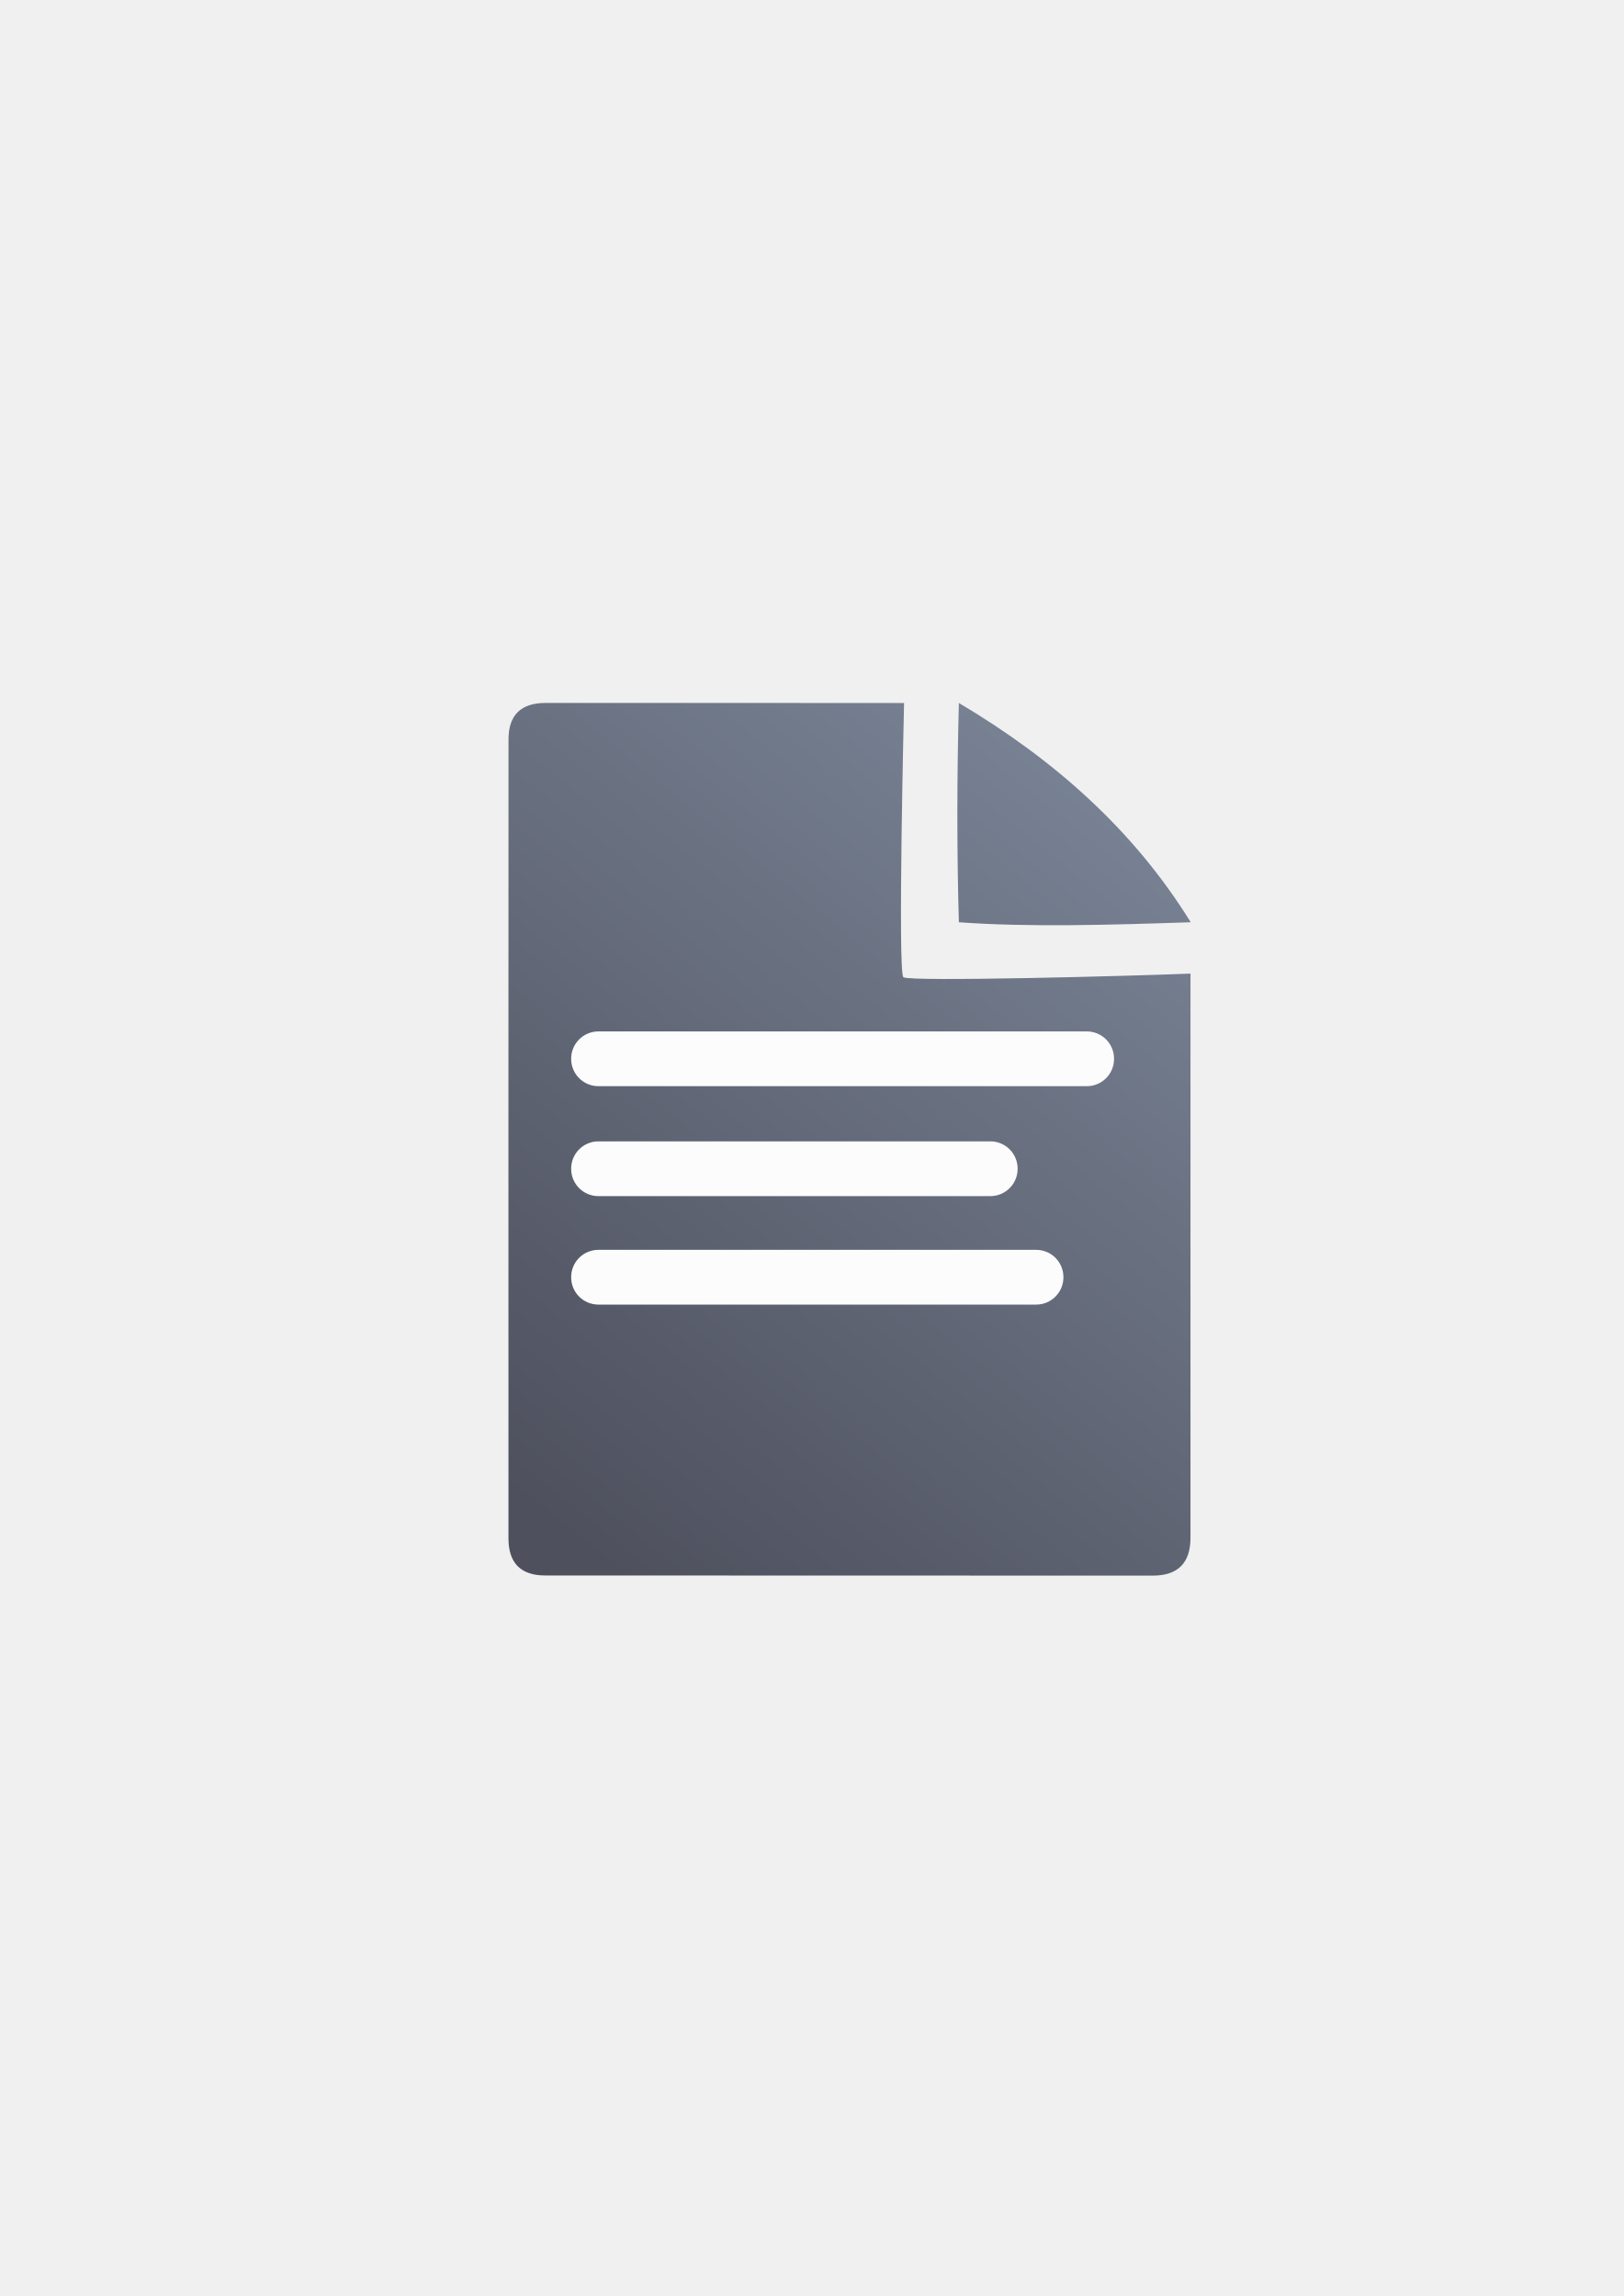
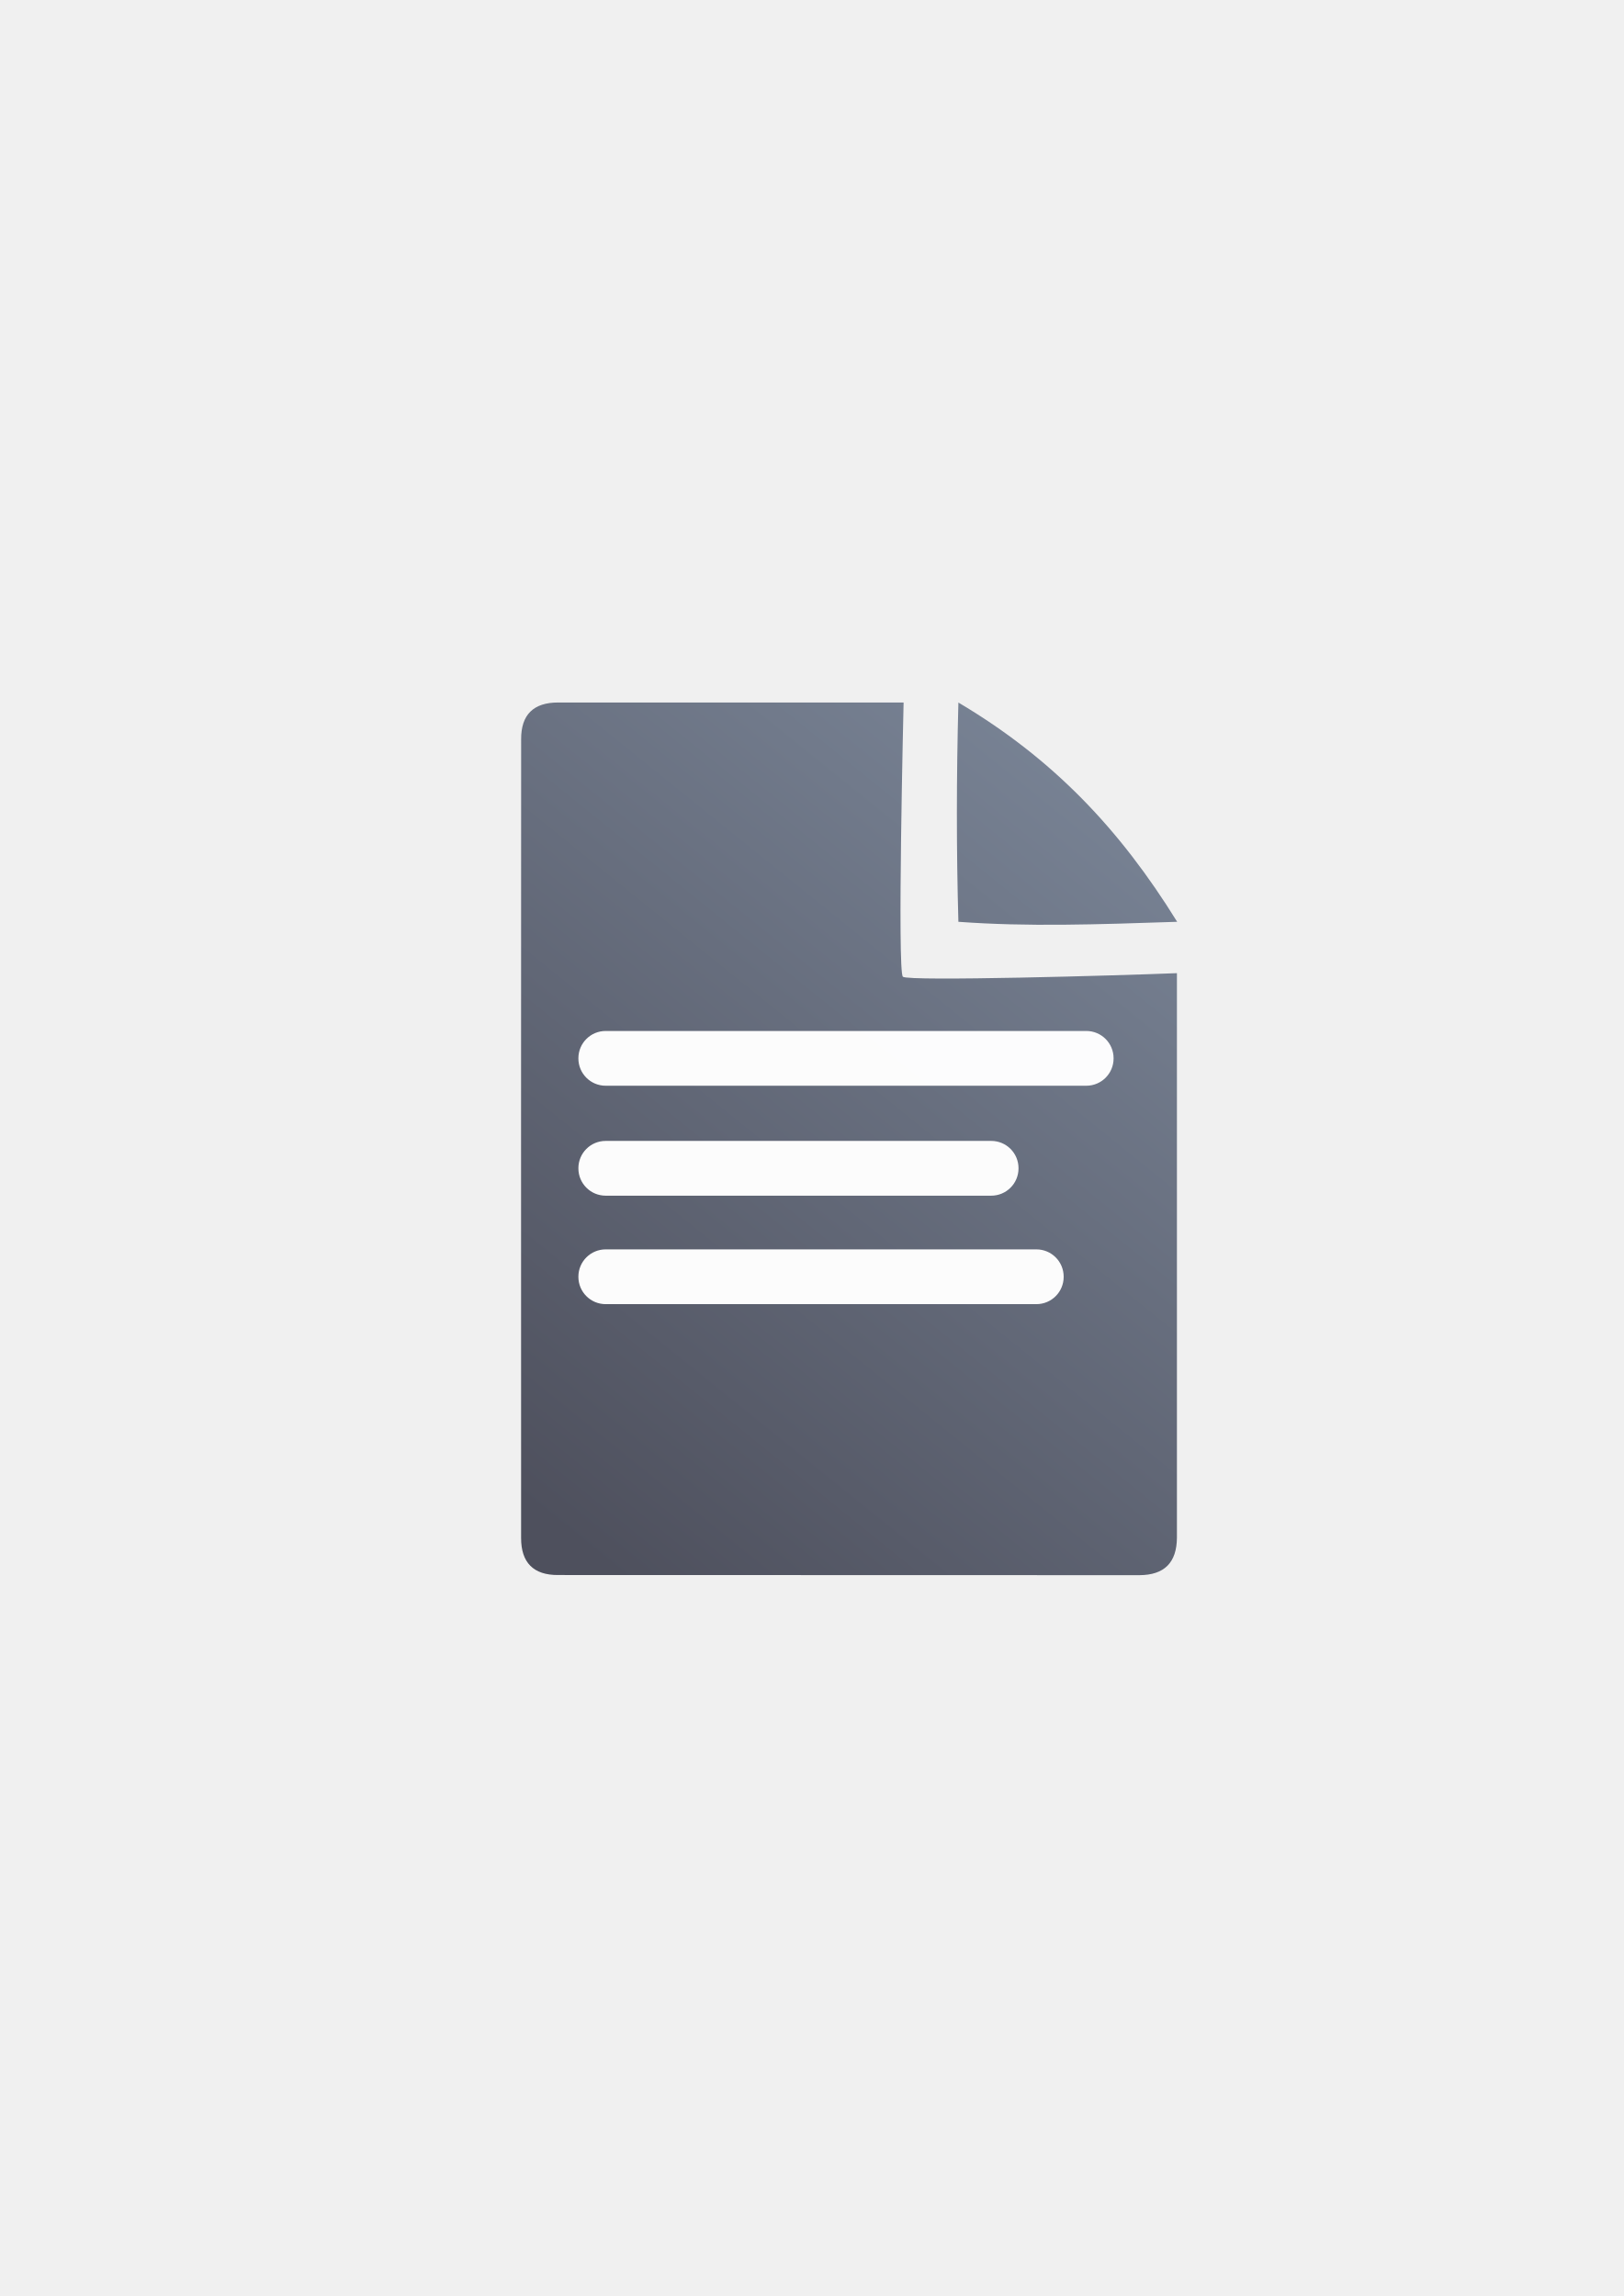
<svg xmlns="http://www.w3.org/2000/svg" xmlns:xlink="http://www.w3.org/1999/xlink" width="210mm" height="297mm" viewBox="0 0 744.094 1052.362" id="svg2" version="1.1">
  <defs id="defs4">
    <linearGradient id="linearGradient2224">
      <stop id="stop2226" offset="0" style="stop-color:#7c7c7c;stop-opacity:1;" />
      <stop id="stop2228" offset="1" style="stop-color:#b8b8b8;stop-opacity:1;" />
    </linearGradient>
    <linearGradient id="linearGradient15218">
      <stop id="stop15220" offset="0" style="stop-color:#eeeeef;stop-opacity:1;" />
      <stop id="stop2736" offset="0.599" style="stop-color:#d3d7cf;stop-opacity:1;" />
      <stop id="stop2738" offset="0.828" style="stop-color:#ffffff;stop-opacity:1;" />
      <stop id="stop15222" offset="1" style="stop-color:#d3d7cf;stop-opacity:1;" />
    </linearGradient>
    <pattern y="0" x="0" height="6" width="6" patternUnits="userSpaceOnUse" id="EMFhbasepattern" />
-     <linearGradient xlink:href="#linearGradient4195" id="linearGradient4201" x1="286.383" y1="672.921" x2="532.517" y2="367.749" gradientUnits="userSpaceOnUse" gradientTransform="matrix(1.136353,0,0,1.136353,-54.27998,-53.28825)" />
+     <linearGradient xlink:href="#linearGradient4195" id="linearGradient4201" x1="286.383" y1="672.921" x2="532.517" y2="367.749" gradientUnits="userSpaceOnUse" gradientTransform="matrix(1.136353,0,0,1.136353,-61.94544,-93.79842)" />
    <linearGradient id="linearGradient4195">
      <stop style="stop-color:#4e505d;stop-opacity:1" offset="0" id="stop4197" />
      <stop style="stop-color:#7a8597;stop-opacity:1" offset="1" id="stop4199" />
    </linearGradient>
  </defs>
  <g id="layer1">
-     <rect style="fill:none;fill-rule:evenodd;stroke:none;stroke-width:1px;stroke-linecap:butt;stroke-linejoin:miter;stroke-opacity:1" id="rect3336" width="400" height="400" x="189.117" y="322.31" />
-     <rect style="fill:none;fill-rule:evenodd;stroke:none;stroke-width:1px;stroke-linecap:butt;stroke-linejoin:miter;stroke-opacity:1" id="rect3336-8" width="400" height="400" x="189.105" y="322.164" />
-     <rect style="fill:none;fill-rule:evenodd;stroke:none;stroke-width:1px;stroke-linecap:butt;stroke-linejoin:miter;stroke-opacity:1" id="rect3336-0" width="400" height="400" x="189.145" y="322.216" />
-     <g id="g4205" transform="translate(-2.499416,0)">
-       <path id="path4244" d="m 252.561,322.19 c -11.389,-0.019 -17.071,5.611 -17.023,16.832 -0.048,93.324 -0.048,252.411 -0.018,366.068 -0.03,11.342 5.686,17.096 16.979,17.02 l 278.383,0.07 c 11.423,-0.065 17.107,-5.748 17.182,-17.207 l 0.002,-258.725 c -26.828,1.086 -128.934,3.84 -131.58,1.65 -2.646,-2.19 0.324,-125.686 0.324,-125.686 0,0 -139.181,-0.026 -164.248,-0.023 z m 189.359,0.018 c -0.901,34.041 -0.94,67.564 0,100.5 31.766,2.324 68.873,1.25 106.256,0 -26.337,-42.581 -62.997,-74.841 -106.256,-100.5 z" style="fill:url(#linearGradient4201);fill-opacity:1;fill-rule:evenodd;stroke:none;stroke-width:1px;stroke-linecap:butt;stroke-linejoin:miter;stroke-opacity:1" />
-       <rect ry="12.5" y="472.746" x="264.241" height="25.102" width="248.796" id="rect4227" style="color:#252525;clip-rule:nonzero;display:inline;overflow:visible;visibility:visible;opacity:0.98;isolation:auto;mix-blend-mode:normal;color-interpolation:sRGB;color-interpolation-filters:linearRGB;solid-color:#252525;solid-opacity:1;fill:#ffffff;fill-opacity:1;fill-rule:nonzero;stroke:none;stroke-width:50;stroke-linecap:square;stroke-linejoin:round;stroke-miterlimit:4;stroke-dasharray:none;stroke-dashoffset:0;stroke-opacity:1;color-rendering:auto;image-rendering:auto;shape-rendering:auto;text-rendering:auto;enable-background:accumulate" />
-       <rect style="color:#252525;clip-rule:nonzero;display:inline;overflow:visible;visibility:visible;opacity:0.98;isolation:auto;mix-blend-mode:normal;color-interpolation:sRGB;color-interpolation-filters:linearRGB;solid-color:#252525;solid-opacity:1;fill:#ffffff;fill-opacity:1;fill-rule:nonzero;stroke:none;stroke-width:50;stroke-linecap:square;stroke-linejoin:round;stroke-miterlimit:4;stroke-dasharray:none;stroke-dashoffset:0;stroke-opacity:1;color-rendering:auto;image-rendering:auto;shape-rendering:auto;text-rendering:auto;enable-background:accumulate" id="rect4229" width="204.602" height="25.102" x="264.241" y="523.137" ry="12.5" />
-       <rect ry="12.5" y="572.855" x="264.241" height="25.102" width="225.594" id="rect4233" style="color:#252525;clip-rule:nonzero;display:inline;overflow:visible;visibility:visible;opacity:0.98;isolation:auto;mix-blend-mode:normal;color-interpolation:sRGB;color-interpolation-filters:linearRGB;solid-color:#252525;solid-opacity:1;fill:#ffffff;fill-opacity:1;fill-rule:nonzero;stroke:none;stroke-width:50;stroke-linecap:square;stroke-linejoin:round;stroke-miterlimit:4;stroke-dasharray:none;stroke-dashoffset:0;stroke-opacity:1;color-rendering:auto;image-rendering:auto;shape-rendering:auto;text-rendering:auto;enable-background:accumulate" />
+     <g id="g4245" transform="translate(4.949747,40.30508)">
+       <rect y="281.8" x="183.951" height="400" width="400" id="rect3336" style="fill:none;fill-rule:evenodd;stroke:none;stroke-width:1px;stroke-linecap:butt;stroke-linejoin:miter;stroke-opacity:1" />
+       <rect y="281.654" x="183.939" height="400" width="400" id="rect3336-8" style="fill:none;fill-rule:evenodd;stroke:none;stroke-width:1px;stroke-linecap:butt;stroke-linejoin:miter;stroke-opacity:1" />
+       <rect y="281.706" x="183.979" height="400" width="400" id="rect3336-0" style="fill:none;fill-rule:evenodd;stroke:none;stroke-width:1px;stroke-linecap:butt;stroke-linejoin:miter;stroke-opacity:1" />
+       <path id="path4244" d="m 250.896,281.68 c -11.389,-0.019 -17.071,5.611 -17.023,16.832 -0.048,93.324 -0.048,252.411 -0.018,366.068 -0.03,11.342 5.686,17.096 16.979,17.02 l 266.383,0.07 c 11.423,-0.065 17.107,-5.748 17.182,-17.207 l 0.002,-258.725 c -26.828,1.086 -122.934,3.84 -125.58,1.65 -2.646,-2.19 0.324,-125.686 0.324,-125.686 0,0 -133.181,-0.026 -158.248,-0.023 z m 183.359,0.018 c -0.901,34.041 -0.94,67.564 0,100.5 31.766,2.324 62.873,1.25 100.256,0 -26.337,-42.581 -56.997,-74.841 -100.256,-100.5 z" style="fill:url(#linearGradient4201);fill-opacity:1;fill-rule:evenodd;stroke:none;stroke-width:1px;stroke-linecap:butt;stroke-linejoin:miter;stroke-opacity:1" />
+       <rect ry="12.5" y="432.236" x="260.111" height="25.102" width="245.26" id="rect4227" style="color:#252525;clip-rule:nonzero;display:inline;overflow:visible;visibility:visible;opacity:0.98;isolation:auto;mix-blend-mode:normal;color-interpolation:sRGB;color-interpolation-filters:linearRGB;solid-color:#252525;solid-opacity:1;fill:#ffffff;fill-opacity:1;fill-rule:nonzero;stroke:none;stroke-width:50;stroke-linecap:square;stroke-linejoin:round;stroke-miterlimit:4;stroke-dasharray:none;stroke-dashoffset:0;stroke-opacity:1;color-rendering:auto;image-rendering:auto;shape-rendering:auto;text-rendering:auto;enable-background:accumulate" />
+       <rect style="color:#252525;clip-rule:nonzero;display:inline;overflow:visible;visibility:visible;opacity:0.98;isolation:auto;mix-blend-mode:normal;color-interpolation:sRGB;color-interpolation-filters:linearRGB;solid-color:#252525;solid-opacity:1;fill:#ffffff;fill-opacity:1;fill-rule:nonzero;stroke:none;stroke-width:50;stroke-linecap:square;stroke-linejoin:round;stroke-miterlimit:4;stroke-dasharray:none;stroke-dashoffset:0;stroke-opacity:1;color-rendering:auto;image-rendering:auto;shape-rendering:auto;text-rendering:auto;enable-background:accumulate" id="rect4229" width="201.694" height="25.102" x="260.111" y="482.627" ry="12.5" />
+       <rect ry="12.5" y="532.345" x="260.111" height="25.102" width="222.388" id="rect4233" style="color:#252525;clip-rule:nonzero;display:inline;overflow:visible;visibility:visible;opacity:0.98;isolation:auto;mix-blend-mode:normal;color-interpolation:sRGB;color-interpolation-filters:linearRGB;solid-color:#252525;solid-opacity:1;fill:#ffffff;fill-opacity:1;fill-rule:nonzero;stroke:none;stroke-width:50;stroke-linecap:square;stroke-linejoin:round;stroke-miterlimit:4;stroke-dasharray:none;stroke-dashoffset:0;stroke-opacity:1;color-rendering:auto;image-rendering:auto;shape-rendering:auto;text-rendering:auto;enable-background:accumulate" />
    </g>
  </g>
</svg>
